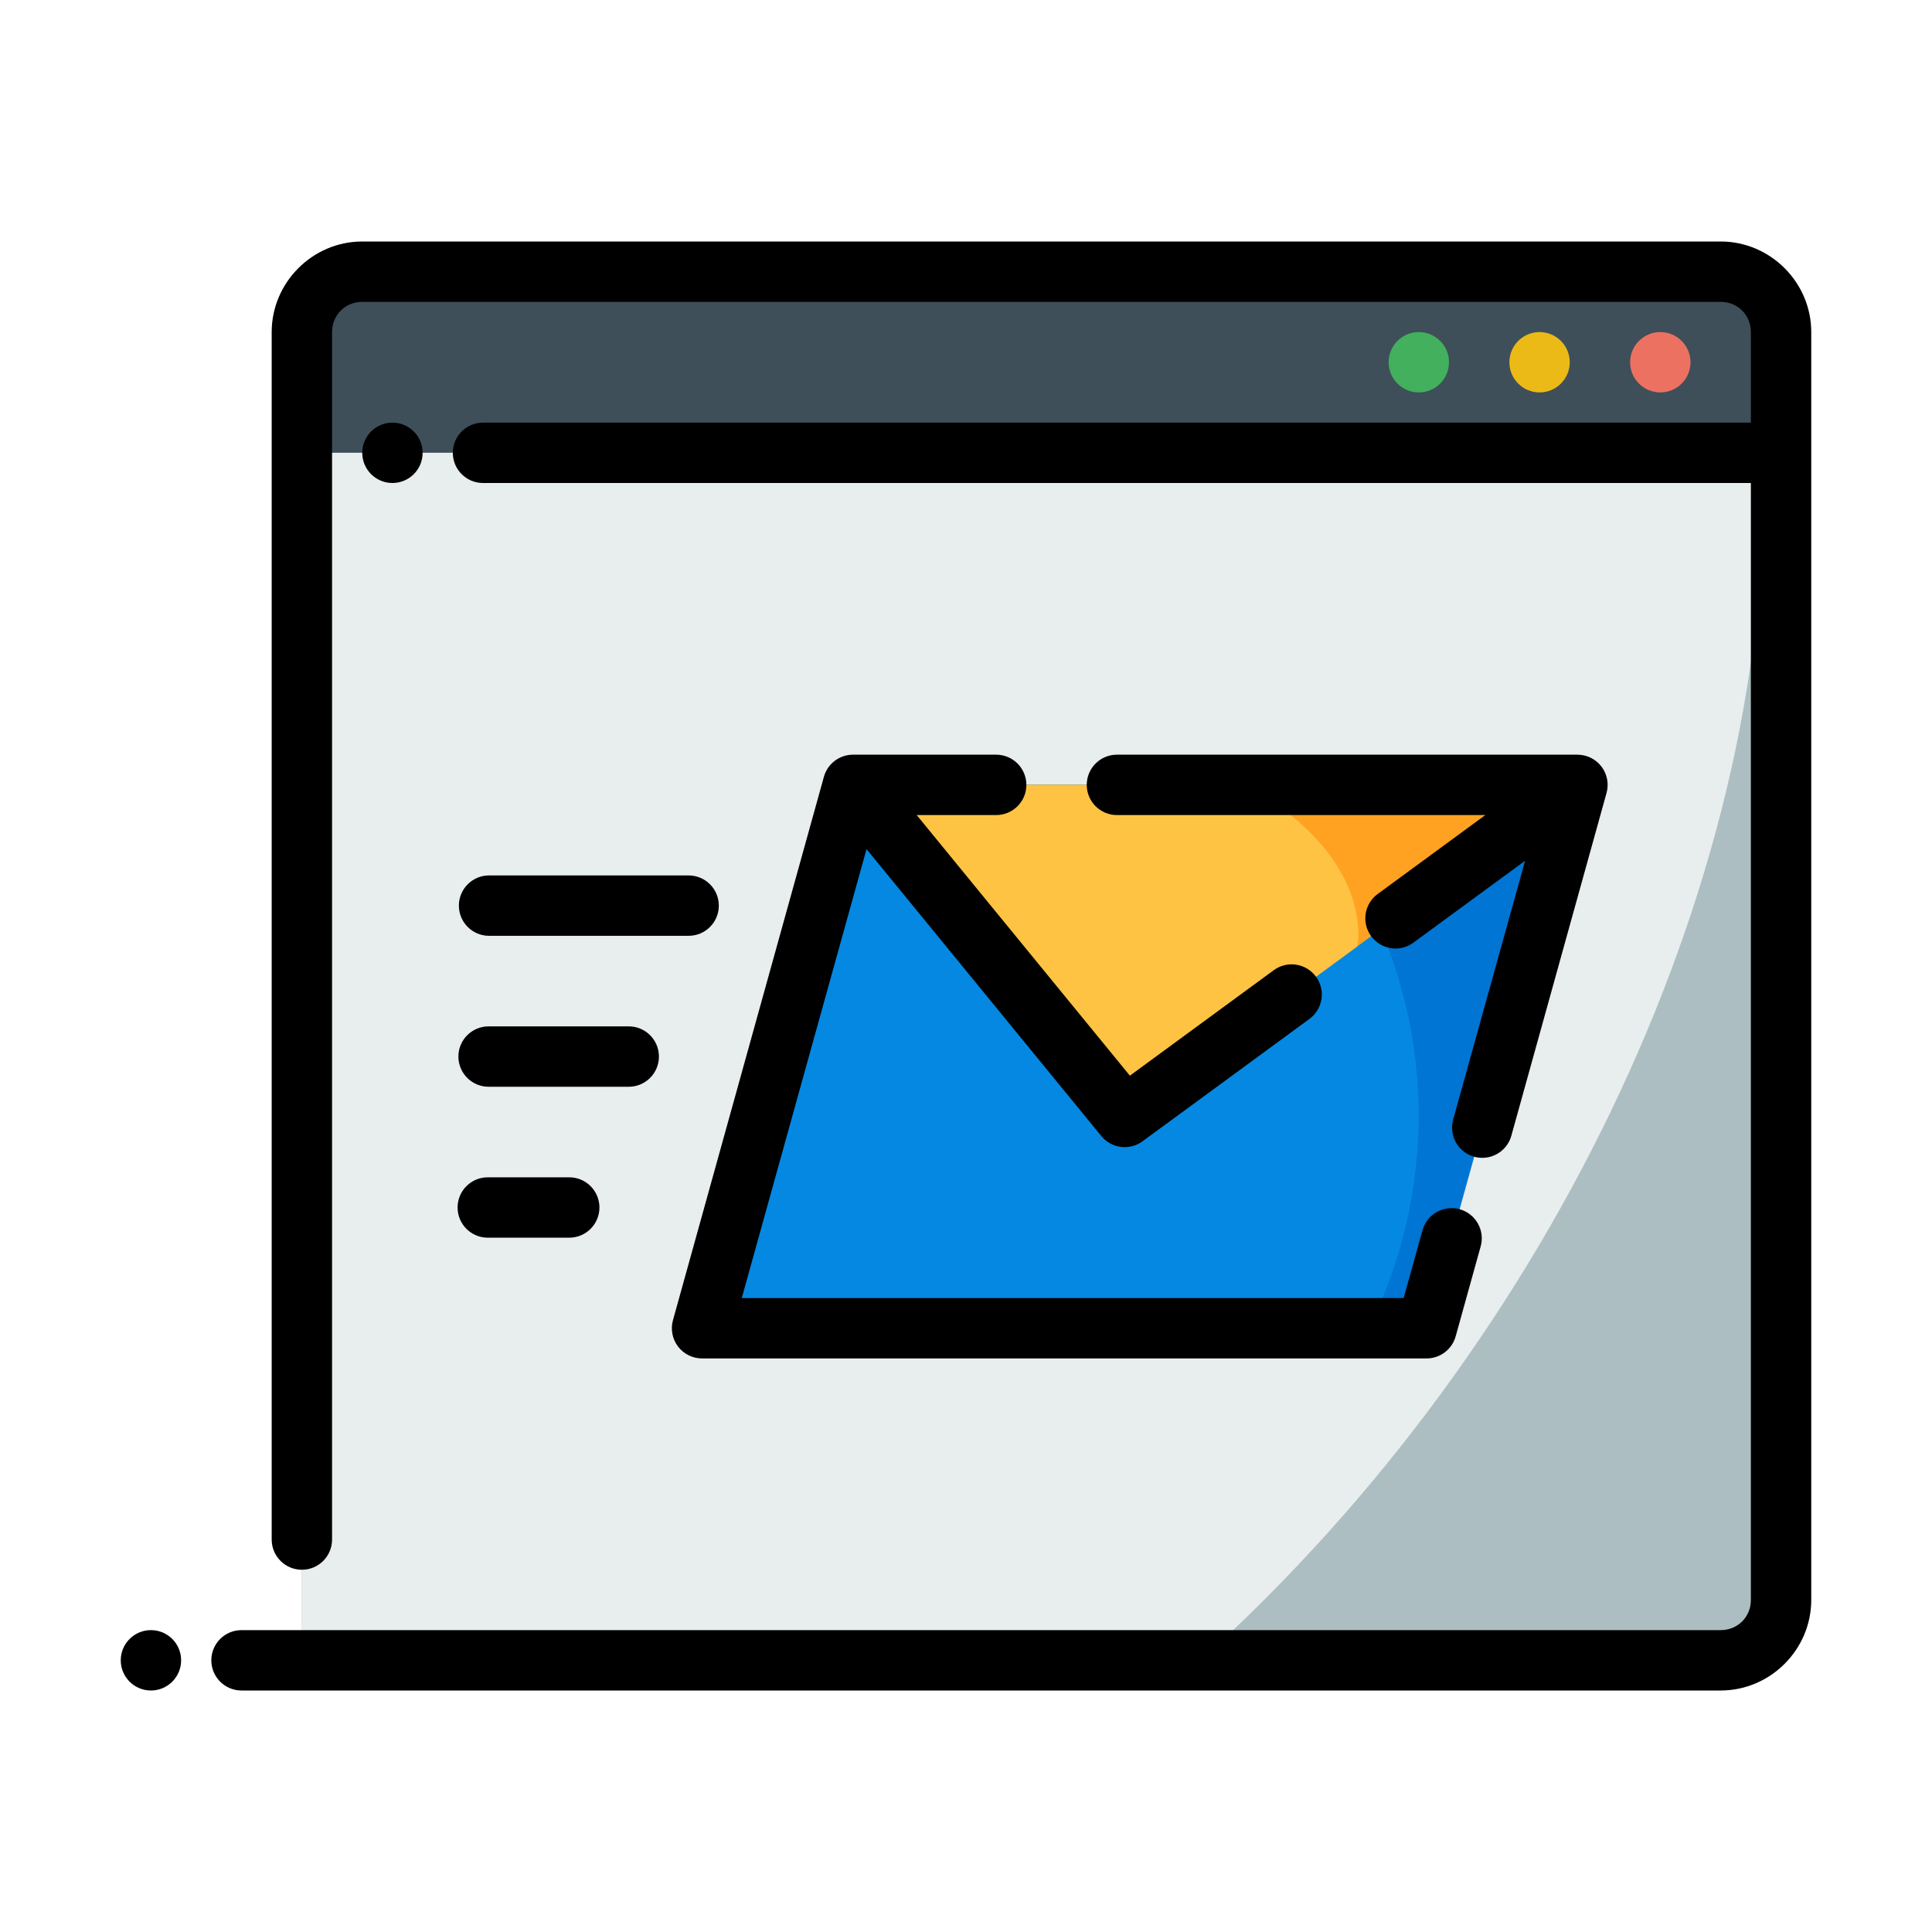
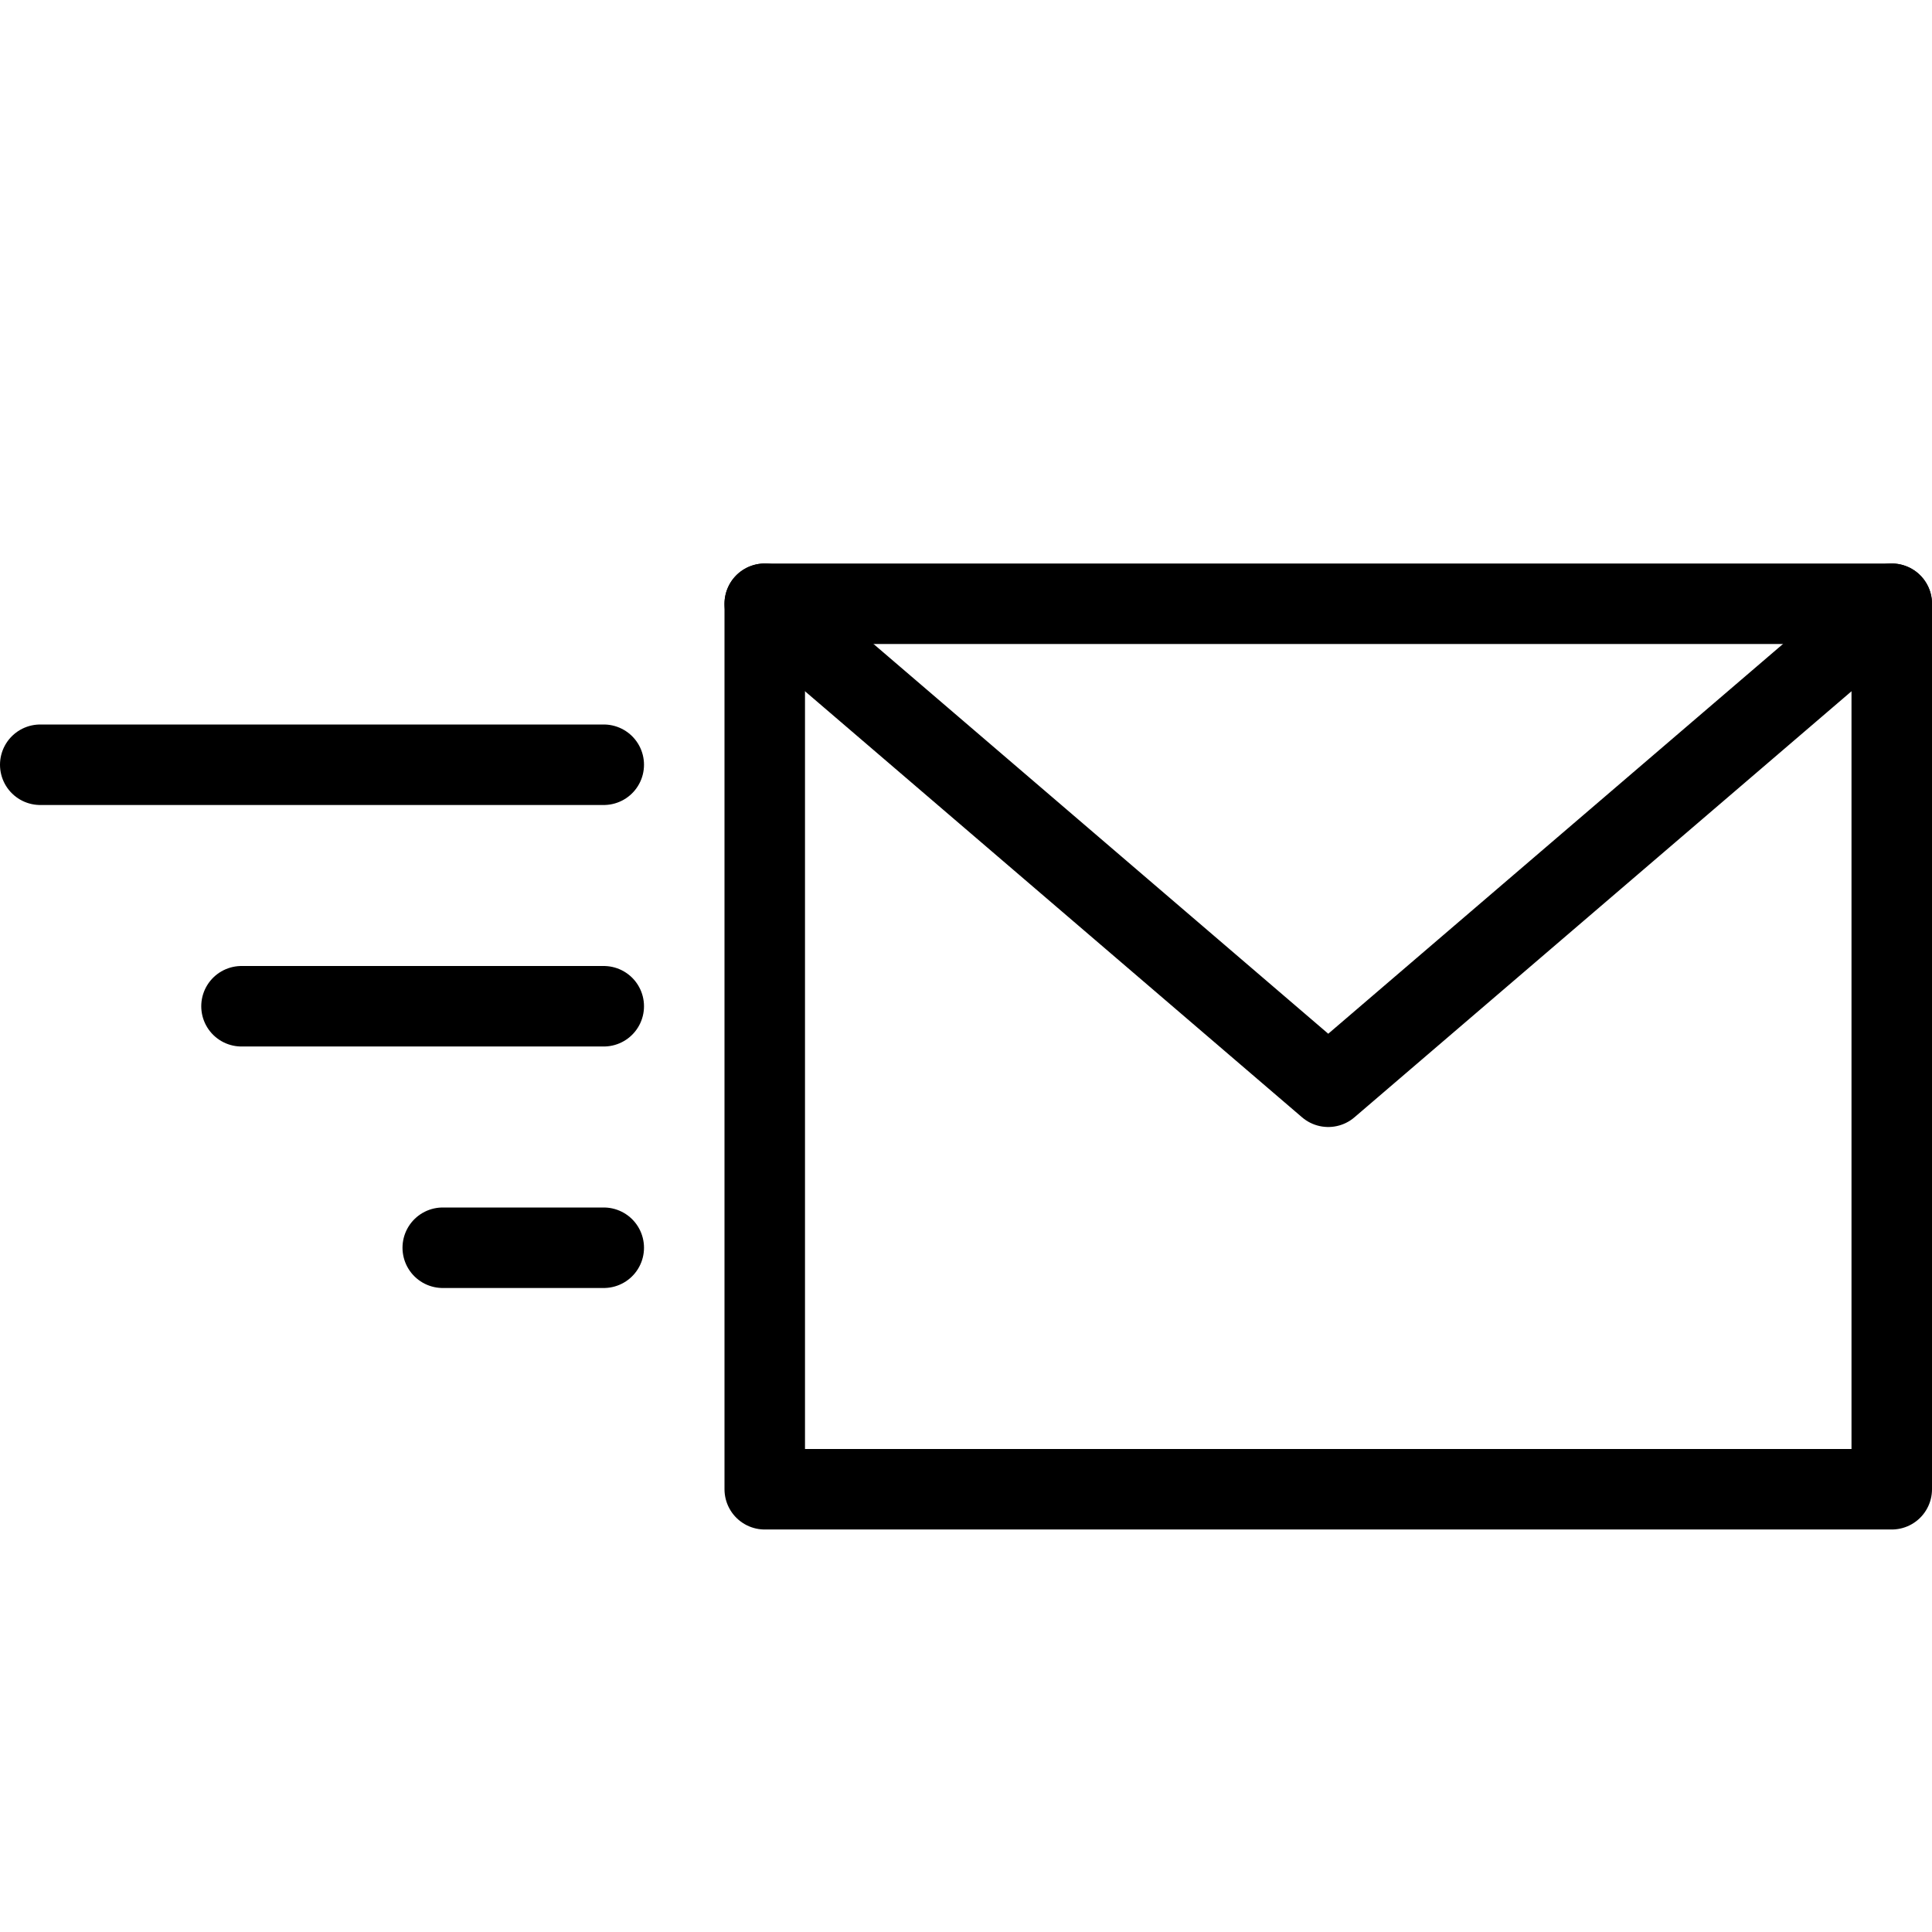
- <svg xmlns="http://www.w3.org/2000/svg" width="800px" height="800px" viewBox="0 0 64 64" id="svg5" version="1.1" xml:space="preserve">
-   <defs id="defs2" />
-   <g id="layer1" transform="translate(-96,-384)">
-     <path d="m 106,393 h 49 v 6 h -49 z" id="path27065" style="fill:#3e4f59;fill-opacity:1;fill-rule:evenodd;stroke-width:2;stroke-linecap:round;stroke-linejoin:round;stroke-miterlimit:4.1" />
-     <path d="m 106,399 h 49 v 40 h -49 z" id="path27067" style="fill:#acbec2;fill-opacity:1;fill-rule:evenodd;stroke-width:2;stroke-linecap:round;stroke-linejoin:round;stroke-miterlimit:4.1" />
-     <path d="m 106,399 v 40 h 29.77 a 28.484,41.393 35.599 0 0 18.625,-40 z" id="path27069" style="fill:#e8edee;fill-opacity:1;fill-rule:evenodd;stroke:none;stroke-width:2;stroke-linecap:round;stroke-linejoin:round;stroke-miterlimit:4.1" />
-     <path d="m 108,392 c -1.645,0 -3,1.355 -3,3 v 40 c 0,0.552 0.448,1 1,1 0.552,0 1,-0.448 1,-1 v -40 c 0,-0.564 0.436,-1 1,-1 h 45 c 0.564,0 1,0.436 1,1 v 3 h -42 c -0.552,0 -1,0.448 -1,1 0,0.552 0.448,1 1,1 h 42 v 37 c 0,0.564 -0.436,1 -1,1 h -49 c -0.552,0 -1,0.448 -1,1 0,0.552 0.448,1 1,1 h 49 c 1.645,0 3,-1.355 3,-3 0,-14 0,-28 0,-42 0,-1.645 -1.355,-3 -3,-3 z" id="path27071" style="color:#000000;fill:#000000;fill-rule:evenodd;stroke-linecap:round;stroke-linejoin:round;stroke-miterlimit:4.1" />
-     <path d="m 151,395 c -0.552,0 -1,0.448 -1,1 0,0.552 0.448,1 1,1 0.552,0 1,-0.448 1,-1 0,-0.552 -0.448,-1 -1,-1 z" id="path27073" style="color:#000000;fill:#ed7161;fill-opacity:1;fill-rule:evenodd;stroke-linecap:round;stroke-linejoin:round;stroke-miterlimit:4.1;-inkscape-stroke:none" />
-     <path d="m 147,395 c -0.552,0 -1,0.448 -1,1 0,0.552 0.448,1 1,1 0.552,0 1,-0.448 1,-1 0,-0.552 -0.448,-1 -1,-1 z" id="path27075" style="color:#000000;fill:#ecba16;fill-opacity:1;fill-rule:evenodd;stroke-linecap:round;stroke-linejoin:round;stroke-miterlimit:4.1;-inkscape-stroke:none" />
-     <path d="m 143,395 c -0.552,0 -1,0.448 -1,1 0,0.552 0.448,1 1,1 0.552,0 1,-0.448 1,-1 0,-0.552 -0.448,-1 -1,-1 z" id="path27077" style="color:#000000;fill:#42b05c;fill-opacity:1;fill-rule:evenodd;stroke-linecap:round;stroke-linejoin:round;stroke-miterlimit:4.1;-inkscape-stroke:none" />
-     <path d="m 101,438 a 1,1 0 0 0 -1,1 1,1 0 0 0 1,1 1,1 0 0 0 1,-1 1,1 0 0 0 -1,-1 z" id="path27079" style="color:#000000;fill:#000000;fill-rule:evenodd;stroke-linecap:round;stroke-linejoin:round;stroke-miterlimit:4.1;-inkscape-stroke:none" />
-     <path d="m 109,398 c -0.552,0 -1,0.448 -1,1 0,0.552 0.448,1 1,1 0.552,0 1,-0.448 1,-1 0,-0.552 -0.448,-1 -1,-1 z" id="path27081" style="color:#000000;fill:#000000;fill-rule:evenodd;stroke-linecap:round;stroke-linejoin:round;stroke-miterlimit:4.1;-inkscape-stroke:none" />
-     <path d="m 124.257,410 h 24 l -5,18 h -24 z" id="rect1374-6" style="fill:#0075d3;fill-opacity:1;fill-rule:evenodd;stroke:none;stroke-width:2;stroke-linecap:round;stroke-linejoin:round;stroke-miterlimit:4.1" />
-     <path d="m 124.257,410 -5,18 h 22.084 a 14,15 0 0 0 1.658,-7 14,15 0 0 0 -4.484,-11 z" id="path29166" style="fill:#0588e2;fill-opacity:1;fill-rule:evenodd;stroke:none;stroke-width:2;stroke-linecap:round;stroke-linejoin:round;stroke-miterlimit:4.1;stroke-opacity:1" />
-     <path d="m 124.257,410 9,11 15,-11 z" id="path1381-7" style="fill:#ffa221;fill-opacity:1;fill-rule:evenodd;stroke:none;stroke-width:2;stroke-linecap:round;stroke-linejoin:round;stroke-miterlimit:4.1" />
-     <path d="m 112.201,413 a 1,1 0 0 0 -1,1 1,1 0 0 0 1,1 h 6.611 a 1,1 0 0 0 1,-1 1,1 0 0 0 -1,-1 z" id="path3419-5" style="color:#000000;fill:#000000;fill-opacity:1;fill-rule:evenodd;stroke-linecap:round;stroke-linejoin:round;stroke-miterlimit:4.1" />
-     <path d="m 112.185,418 a 1,1 0 0 0 -1,1 1,1 0 0 0 1,1 h 4.643 a 1,1 0 0 0 1,-1 1,1 0 0 0 -1,-1 z" id="path3421-3" style="color:#000000;fill:#000000;fill-opacity:1;fill-rule:evenodd;stroke-linecap:round;stroke-linejoin:round;stroke-miterlimit:4.1" />
-     <path d="m 112.158,423 a 1,1 0 0 0 -1,1 1,1 0 0 0 1,1 h 2.699 a 1,1 0 0 0 1,-1 1,1 0 0 0 -1,-1 z" id="path3423-5" style="color:#000000;fill:#000000;fill-opacity:1;fill-rule:evenodd;stroke-linecap:round;stroke-linejoin:round;stroke-miterlimit:4.1" />
-     <path d="m 124.257,410 9,11 7.701,-5.646 a 12.5,7 0 0 0 0.041,-0.354 12.5,7 0 0 0 -3.756,-5 z" id="path28136" style="fill:#ffc343;fill-opacity:1;fill-rule:evenodd;stroke:none;stroke-width:2;stroke-linecap:round;stroke-linejoin:round;stroke-miterlimit:4.1;stroke-opacity:1" />
-     <path d="m 124.258,409 a 1,1 0 0 0 -0.965,0.732 c -1.667,6 -3.333,12 -5,18 A 1,1 0 0 0 119.258,429 h 24 a 1,1 0 0 0 0.963,-0.732 l 0.828,-2.979 a 1,1 0 0 0 -0.697,-1.232 1,1 0 0 0 -1.23,0.697 L 142.498,427 h -21.926 c 1.377,-4.958 2.756,-9.915 4.133,-14.873 l 7.777,9.506 c 0.337,0.412 0.936,0.488 1.365,0.174 l 5.531,-4.055 c 0.446,-0.327 0.542,-0.953 0.215,-1.398 -0.327,-0.446 -0.953,-0.542 -1.398,-0.215 l -4.766,3.494 L 126.367,411 H 129 a 1,1 0 0 0 1,-1 1,1 0 0 0 -1,-1 z M 133,409 a 1,1 0 0 0 -1,1 1,1 0 0 0 1,1 h 12.203 l -3.566,2.615 c -0.446,0.327 -0.542,0.953 -0.215,1.398 0.327,0.445 0.951,0.541 1.396,0.215 l 3.703,-2.715 -2.383,8.574 a 1,1 0 0 0 0.697,1.232 1,1 0 0 0 1.23,-0.695 l 3.154,-11.357 A 1,1 0 0 0 148.258,409 Z" id="path21400" style="color:#000000;fill:#000000;fill-rule:evenodd;stroke-linecap:round;stroke-linejoin:round;stroke-miterlimit:4.1;-inkscape-stroke:none" />
+ <svg xmlns="http://www.w3.org/2000/svg" version="1.0" width="800px" height="800px" viewBox="0 0 24 24" xml:space="preserve">
+   <g id="Guides">
+     <g id="_x32_0_px_2_">
+ 	</g>
+     <g id="_x32_0px">
+ 	</g>
+     <g id="_x34_0px">
+ 	</g>
+     <g id="_x34_4_px">
+ 	</g>
+     <g id="_x34_8px">
+       <g id="_x31_6px">
+ 		</g>
+       <g id="square_4px">
+         <g id="_x32_8_px">
+           <g id="square_4px_2_">
+ 				</g>
+           <g id="square_4px_3_">
+ 				</g>
+           <g id="square_4px_1_">
+ 				</g>
+           <g id="_x32_4_px_2_">
+ 				</g>
+           <g id="_x31_2_px">
+ 				</g>
+         </g>
+       </g>
+     </g>
+     <g id="Icons">
+ 	</g>
+     <g id="_x32_0_px">
+ 	</g>
+     <g id="square_6px">
+       <g id="_x31_2_PX">
+ 		</g>
+     </g>
+     <g id="_x33_6_px">
+       <g id="_x33_2_px">
+         <g id="_x32_8_px_1_">
+           <g id="square_6px_1_">
+ 				</g>
+           <g id="_x32_0_px_1_">
+             <g id="_x31_2_PX_2_">
+ 					</g>
+             <g id="_x34_8_px">
+               <g id="_x32_4_px">
+ 						</g>
+               <g id="_x32_4_px_1_">
+ 						</g>
+             </g>
+           </g>
+         </g>
+       </g>
+     </g>
+     <g id="_x32_0_px_3_">
+ 	</g>
+     <g id="_x32_0_px_4_">
+ 	</g>
+     <g id="New_Symbol_8">
+       <g id="_x32_4_px_3_">
+ 		</g>
+     </g>
+   </g>
+   <g id="Artboard">
+ </g>
+   <g id="Free_Icons">
+     <g>
+       <line style="fill:none;stroke:#000000;stroke-linecap:round;stroke-linejoin:round;stroke-miterlimit:10;" x1="0.5" y1="9.5" x2="7.5" y2="9.5" />
+       <line style="fill:none;stroke:#000000;stroke-linecap:round;stroke-linejoin:round;stroke-miterlimit:10;" x1="3" y1="12.5" x2="7.5" y2="12.5" />
+       <line style="fill:none;stroke:#000000;stroke-linecap:round;stroke-linejoin:round;stroke-miterlimit:10;" x1="5.5" y1="15.5" x2="7.5" y2="15.5" />
+       <rect x="9.5" y="7.5" style="fill:none;stroke:#000000;stroke-linecap:round;stroke-linejoin:round;stroke-miterlimit:10;" width="14" height="11" />
+       <polyline style="fill:none;stroke:#000000;stroke-linecap:round;stroke-linejoin:round;stroke-miterlimit:10;" points="9.5,7.5     16.5,13.5 23.5,7.5   " />
+     </g>
  </g>
</svg>
